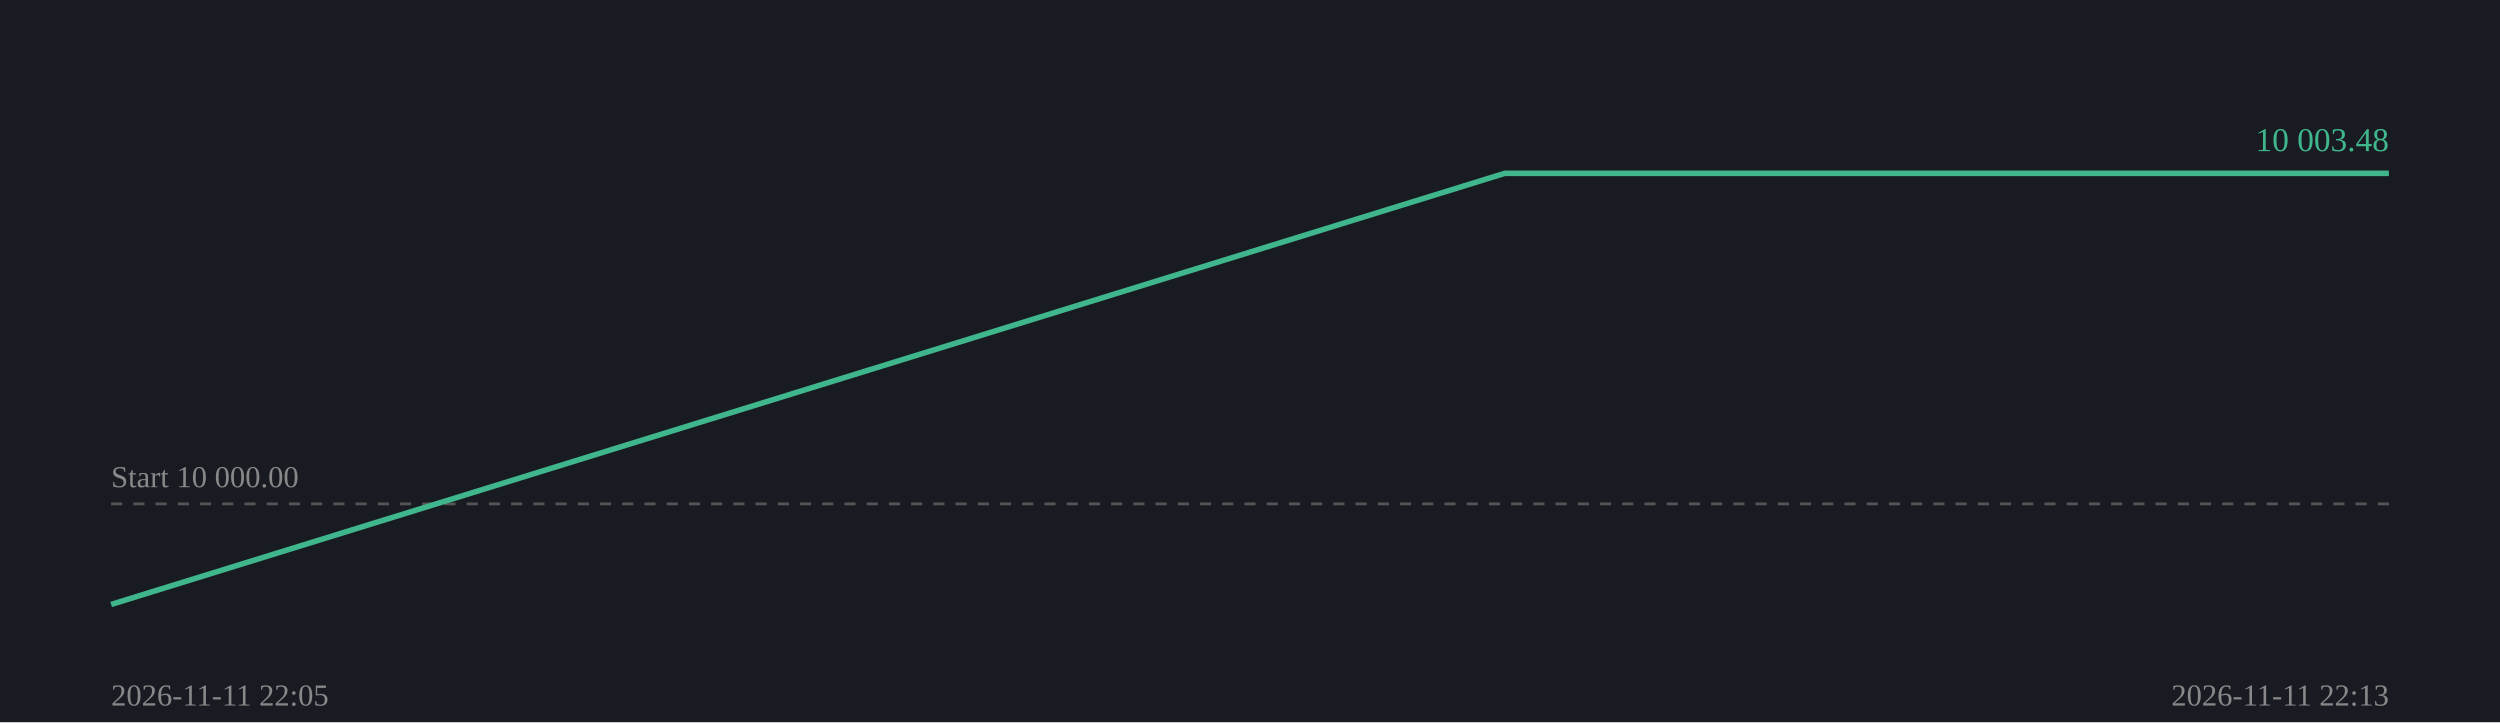
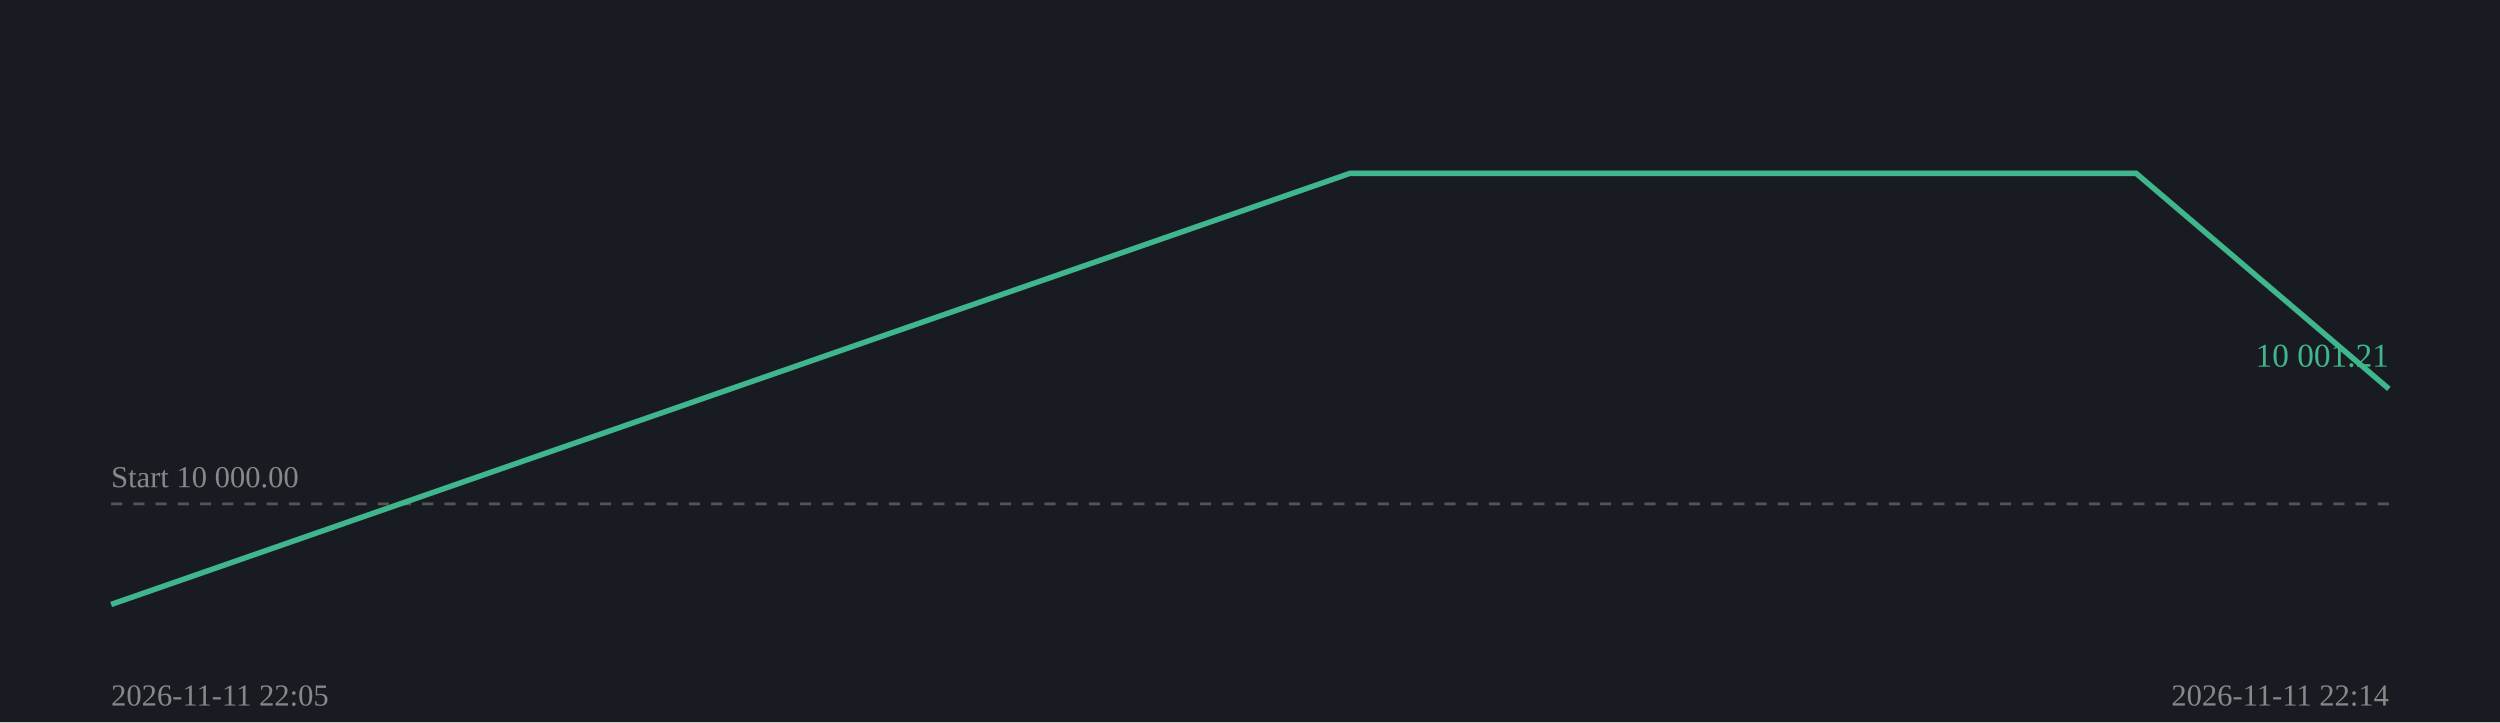
<svg xmlns="http://www.w3.org/2000/svg" viewBox="0 0 900 260" width="900" height="260">
  <rect width="900" height="260" fill="#181b22" />
  <line x1="40" y1="181.4" x2="860" y2="181.4" stroke="#555" stroke-dasharray="4 4" />
  <text x="40" y="175.4" fill="#888" font-size="11">Start 10 000.00</text>
-   <path d="M40.0,217.6 L541.7,62.4 L860.0,62.4" fill="none" stroke="#3fb68b" stroke-width="2" />
+   <path d="M40.0,217.6 L486.0,62.4 L769.0,62.4 L860.0,140.0" fill="none" stroke="#3fb68b" stroke-width="2" />
  <text x="40" y="254" fill="#888" font-size="11">2026-11-11 22:05</text>
-   <text x="860" y="254" fill="#888" font-size="11" text-anchor="end">2026-11-11 22:13</text>
-   <text x="860" y="54.4" fill="#3fb68b" font-size="12" text-anchor="end">10 003.48</text>
+   <text x="860" y="254" fill="#888" font-size="11" text-anchor="end">2026-11-11 22:14</text>
+   <text x="860" y="132.0" fill="#3fb68b" font-size="12" text-anchor="end">10 001.21</text>
</svg>
